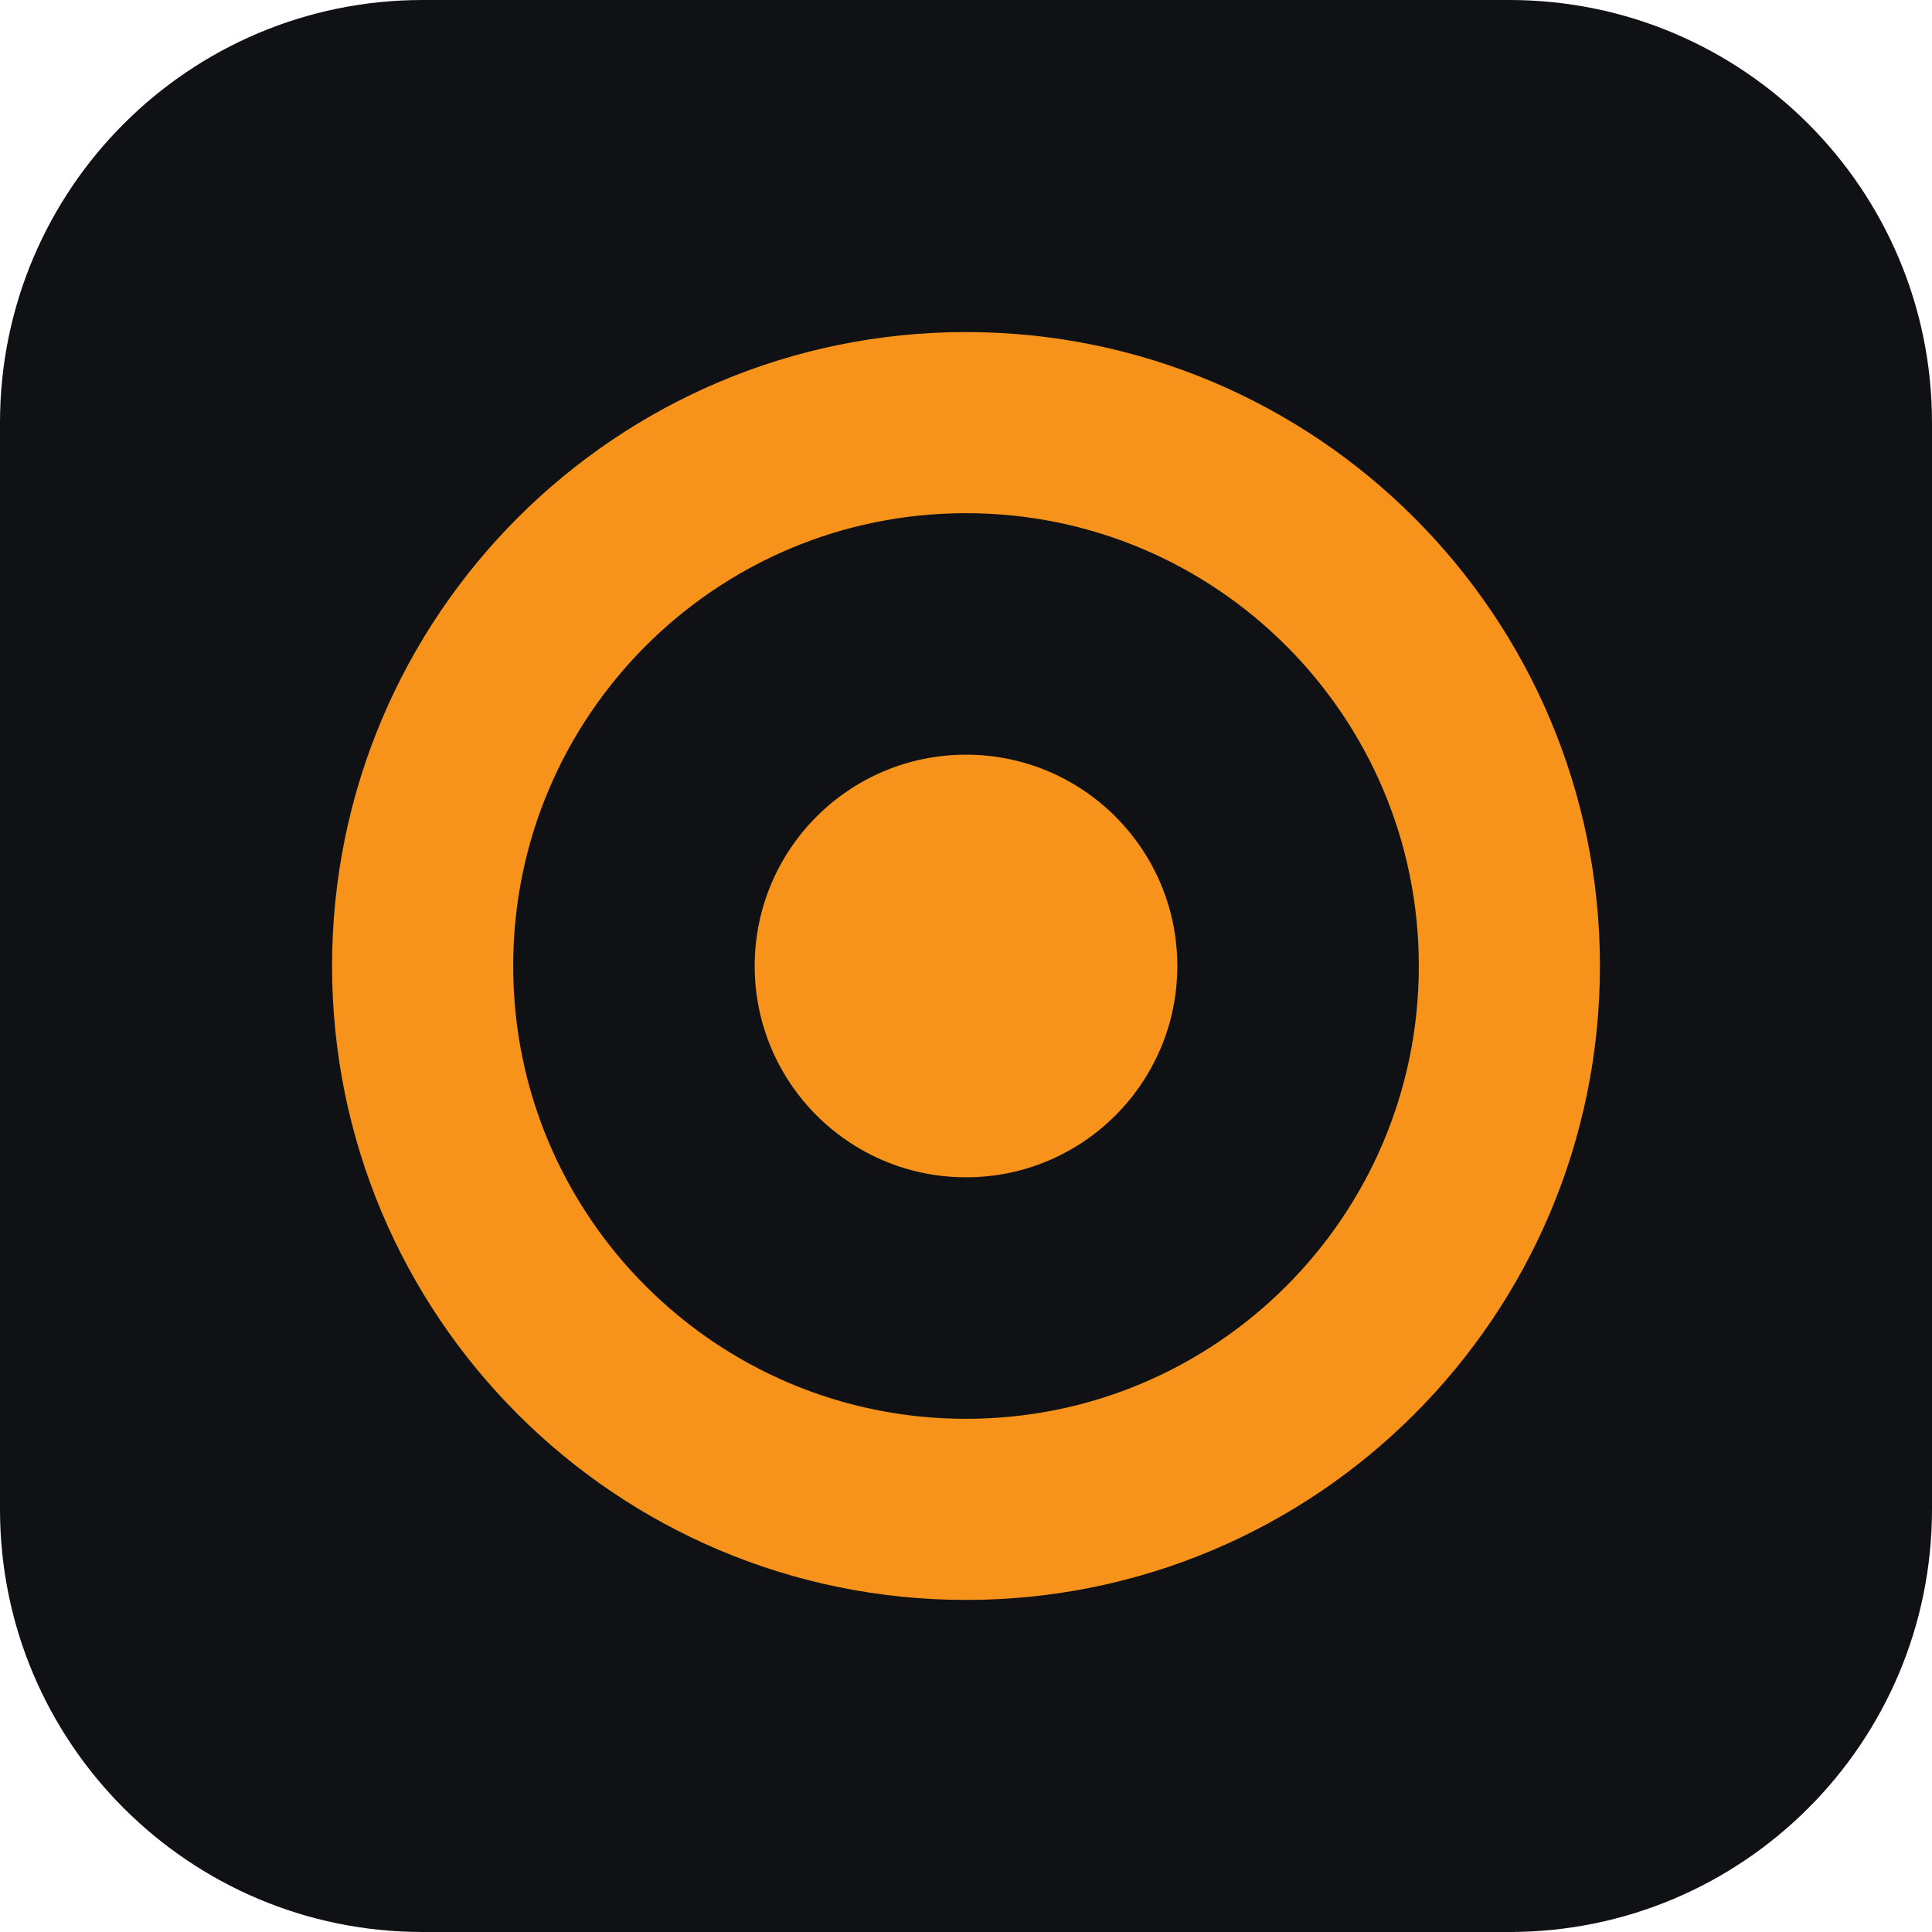
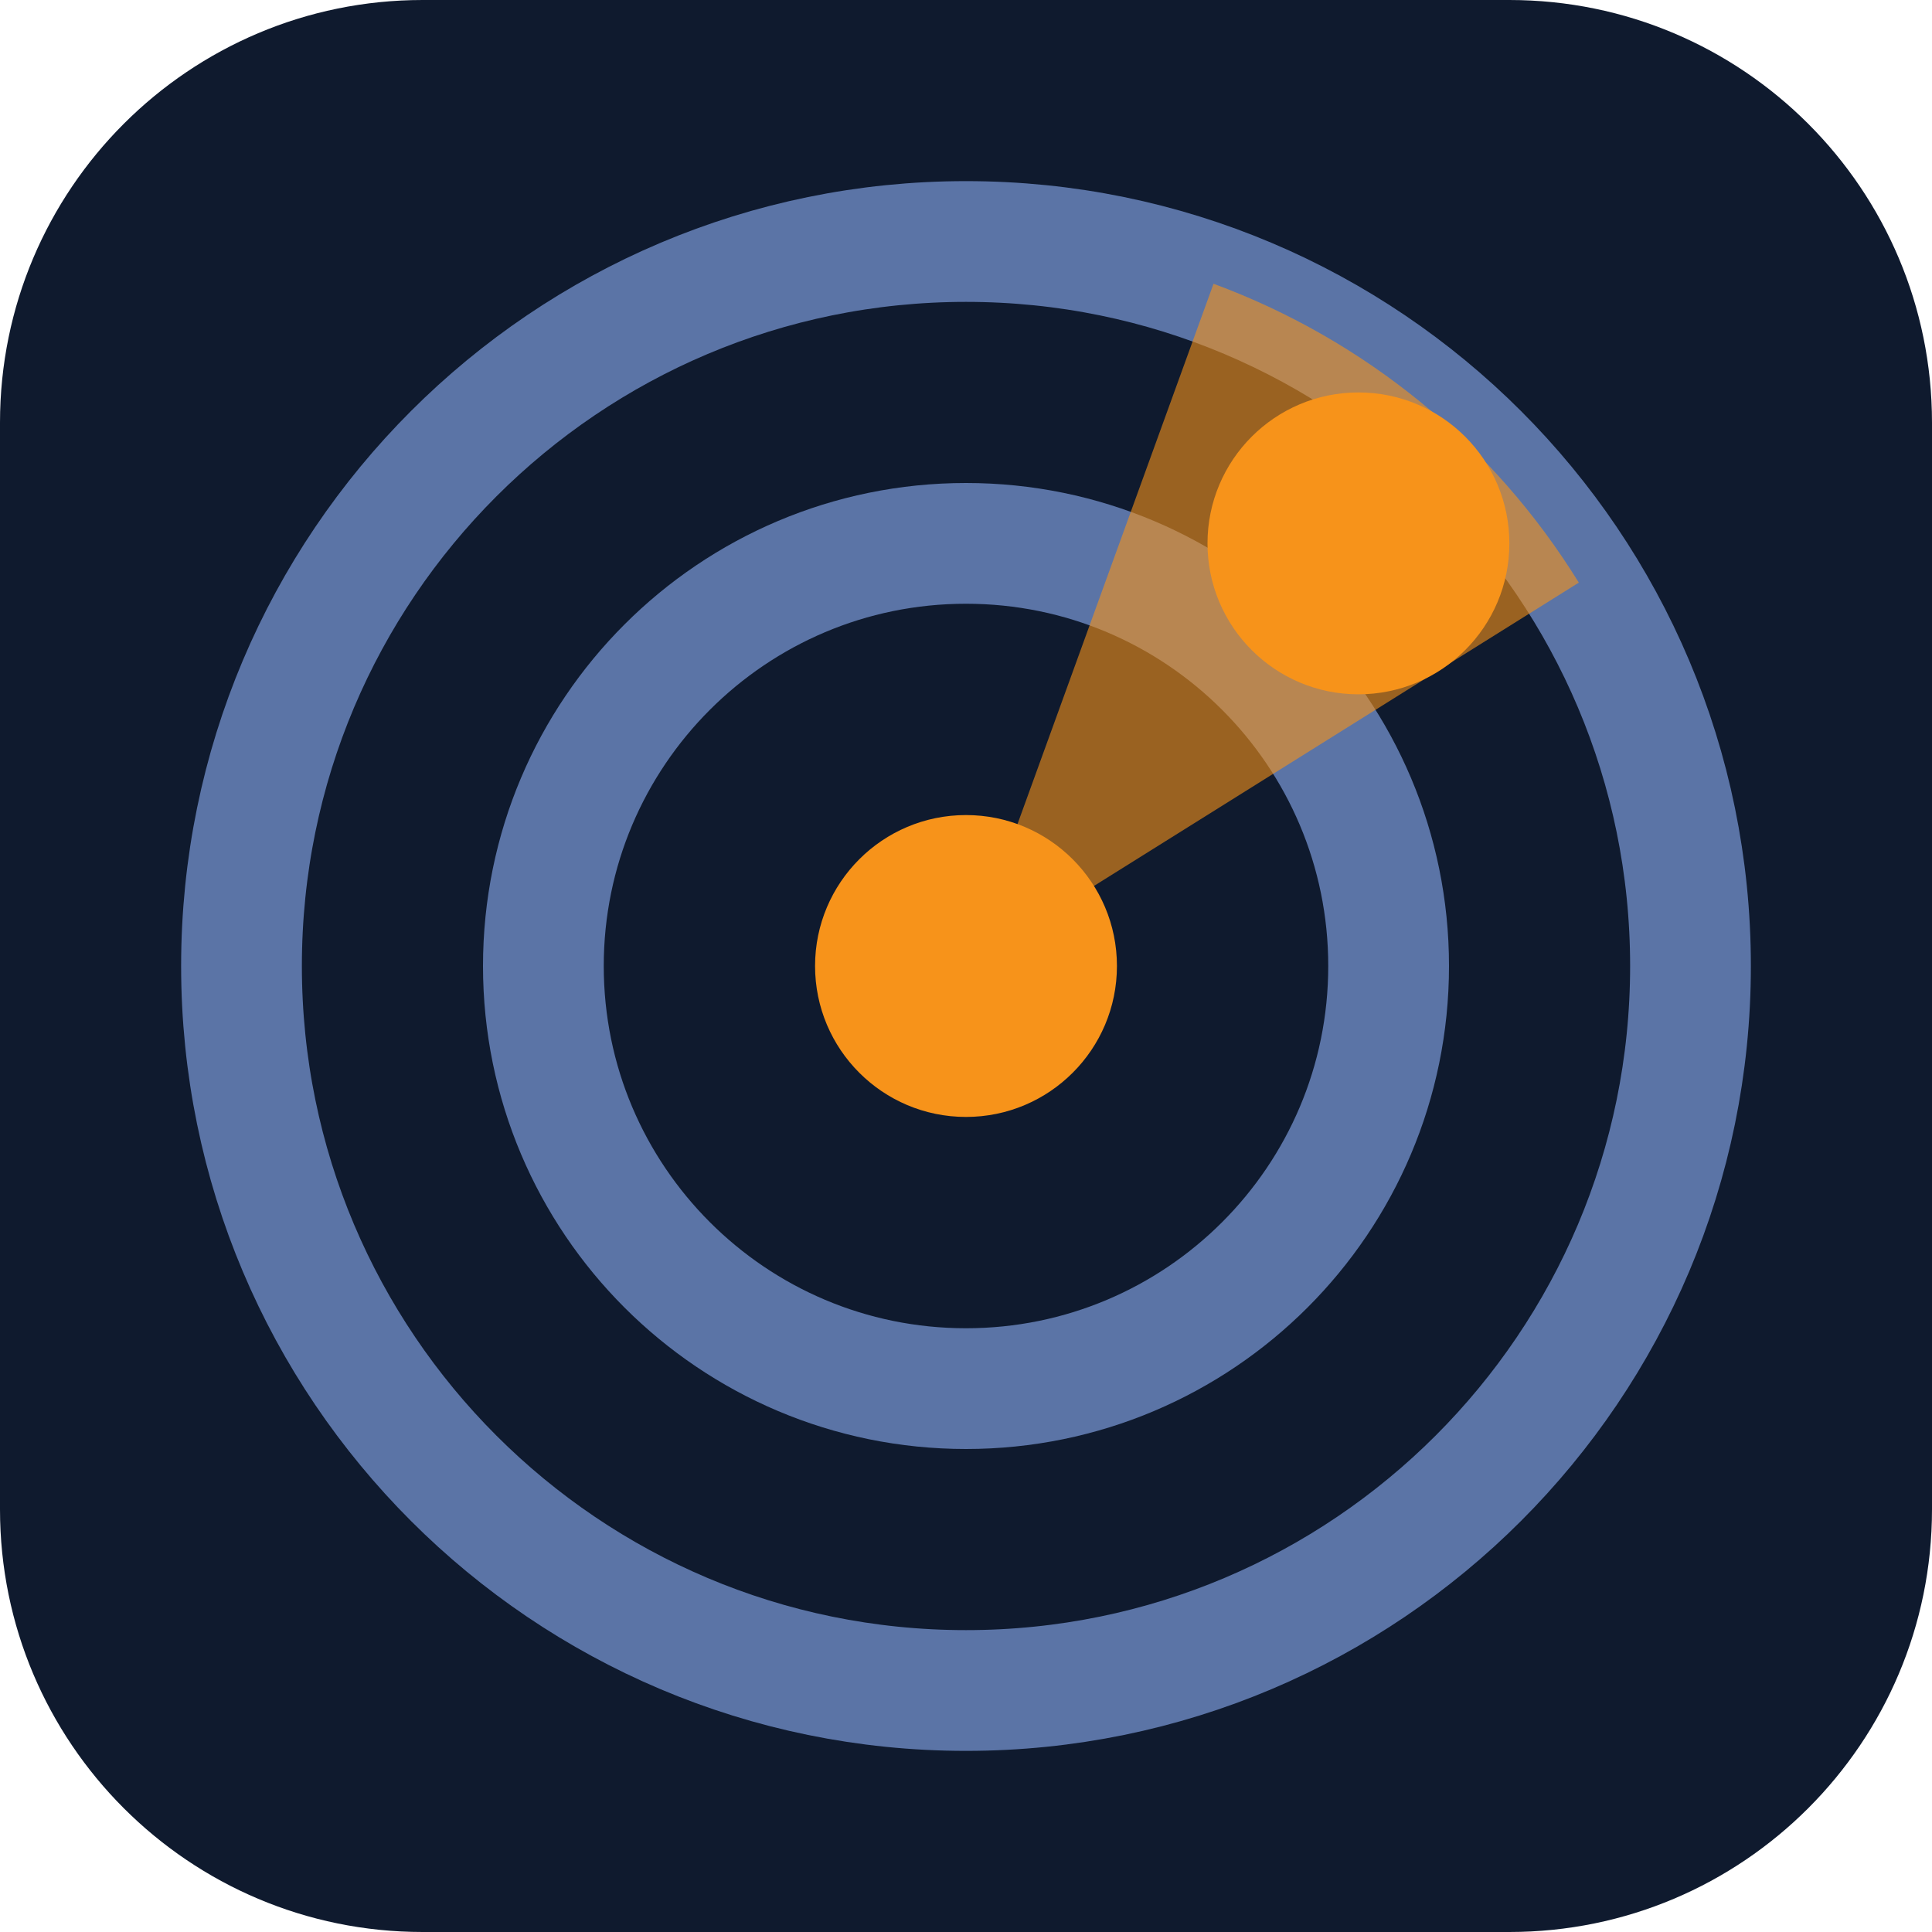
- <svg xmlns="http://www.w3.org/2000/svg" viewBox="0 0 32 32">
-   <rect width="32" height="32" rx="7" fill="#0f1115" />
-   <circle cx="16" cy="16" r="9" fill="none" stroke="#f7931a" stroke-width="3" />
-   <circle cx="16" cy="16" r="3.5" fill="#f7931a" />
+ <svg xmlns="http://www.w3.org/2000/svg" viewBox="0 0 64 64">
+   <rect width="64" height="64" rx="14" fill="#0f1a2e" />
+   <g fill="none" stroke="#5b74a6" stroke-width="4">
+     <circle cx="32" cy="32" r="24" />
+     <circle cx="32" cy="32" r="14" />
+   </g>
+   <path d="M32 32 L40.2 9.4 A24 24 0 0 1 52.3 19.3 Z" fill="#f7931a" fill-opacity=".6" />
+   <circle cx="45" cy="18" r="5" fill="#f7931a" />
+   <circle cx="32" cy="32" r="5" fill="#f7931a" />
</svg>
